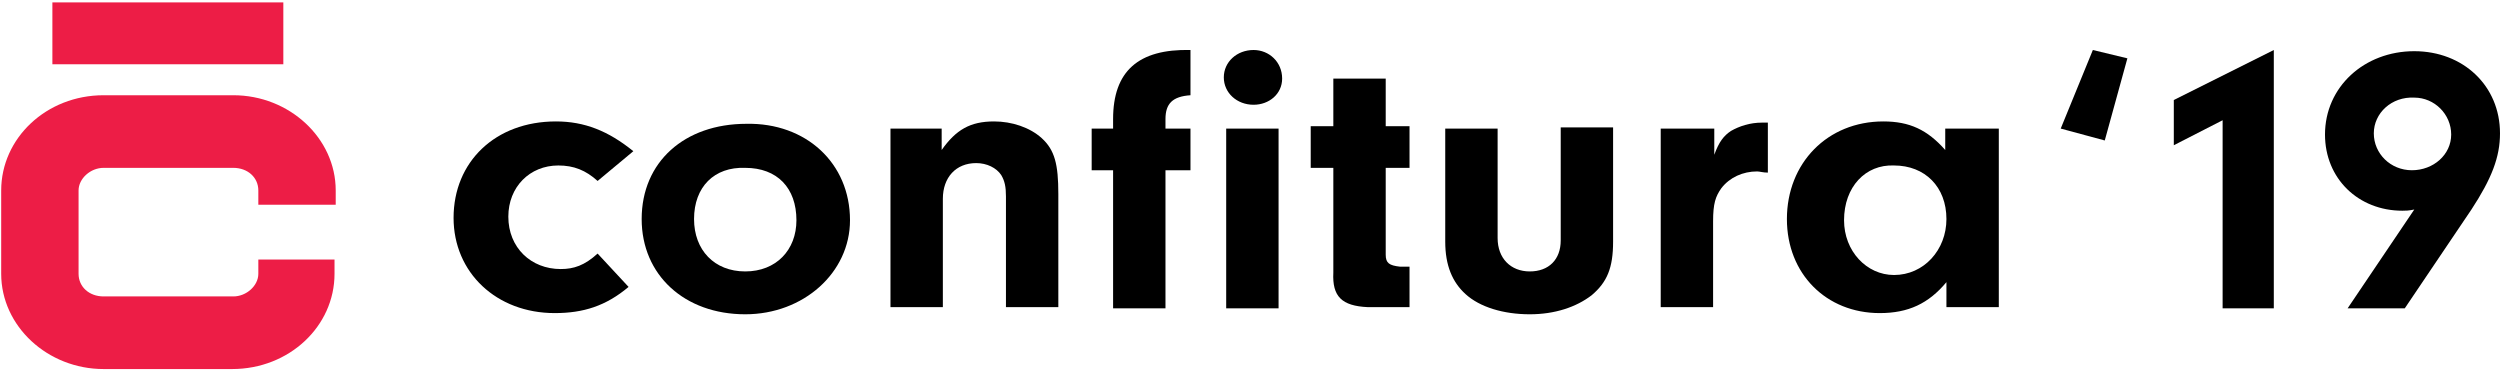
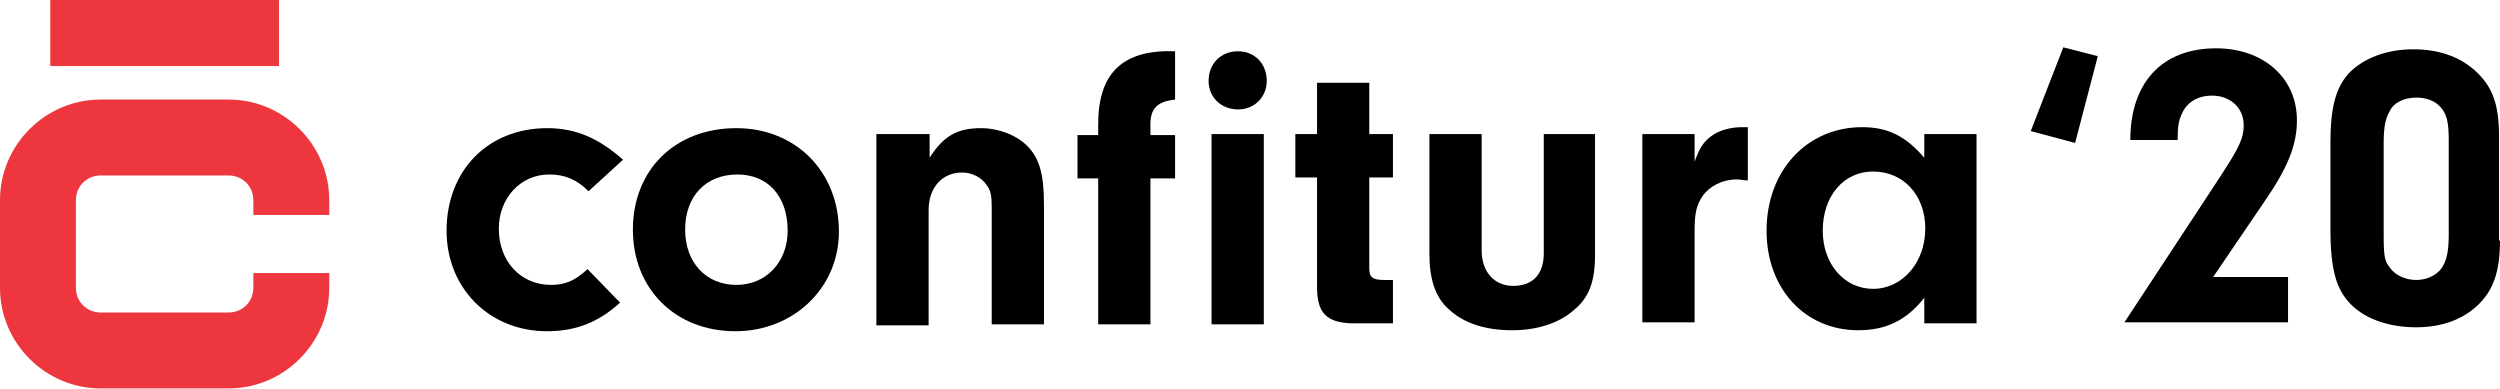
- <svg xmlns="http://www.w3.org/2000/svg" version="1.1" id="Layer_1" x="0px" y="0px" viewBox="0 0 210 31" style="enable-background:new 0 0 210 31;" xml:space="preserve">
+ <svg xmlns="http://www.w3.org/2000/svg" version="1.1" id="Layer_1" x="0px" y="0px" viewBox="15.7 30.8 253.6 39.4" style="enable-background:new 0 0 285 101.1;" xml:space="preserve">
  <style type="text/css">
- 	.st0{fill-rule:evenodd;clip-rule:evenodd;}
- 	.st1{fill:#ED1D46;}
+ 	.st0{fill:#ED363D;}
</style>
-   <g id="Page-1">
-     <g id="home" transform="translate(-57, -34)">
-       <g id="logo_dark-01-copy" transform="translate(162, 49.5) rotate(-360) translate(-162, -49.5) translate(57, 34)">
-         <g id="Group">
-           <path id="Path" class="st0" d="M52.8,24.1c-1.9,1.6-3.8,2.2-6.2,2.2c-4.9,0-8.5-3.4-8.5-8c0-4.7,3.5-8.1,8.6-8.1      c2.4,0,4.4,0.8,6.5,2.5l-3,2.5c-1-0.9-2-1.3-3.3-1.3c-2.4,0-4.2,1.8-4.2,4.3c0,2.6,1.9,4.4,4.4,4.4c1.1,0,2-0.3,3.1-1.3      L52.8,24.1z" />
-           <path id="Shape" d="M71.4,18.5c0,4.4-3.9,7.9-8.8,7.9c-5.1,0-8.7-3.3-8.7-8c0-4.8,3.6-8,8.8-8C67.7,10.3,71.4,13.7,71.4,18.5       M58.3,18.4c0,2.6,1.7,4.4,4.3,4.4c2.6,0,4.3-1.8,4.3-4.3c0-2.7-1.6-4.4-4.3-4.4C60,14,58.3,15.7,58.3,18.4" />
-           <path class="st0" d="M79.1,10.8v1.8c1.2-1.7,2.4-2.4,4.4-2.4c1.5,0,3,0.5,4,1.4c1.1,1,1.4,2.2,1.4,4.7v9.5h-4.4v-9.3      c0-0.8-0.1-1.3-0.4-1.8c-0.4-0.6-1.2-1-2.1-1c-1.7,0-2.8,1.2-2.8,3v9.1h-4.4v-15H79.1z" />
-           <path class="st0" d="M97.9,25.9h-4.4V14.3h-1.8v-3.5h1.8V10c0-4,2.1-5.9,6.5-5.8V8c-1.5,0.1-2.1,0.7-2.1,2v0.8h2.1v3.5h-2.1      L97.9,25.9L97.9,25.9z" />
-           <path d="M107.7,6.6c0,1.3-1.1,2.2-2.4,2.2c-1.4,0-2.5-1-2.5-2.3c0-1.3,1.1-2.3,2.5-2.3C106.6,4.2,107.7,5.2,107.7,6.6z       M107.4,25.9H103V10.8h4.4V25.9z" />
-           <path class="st0" d="M116.4,21.4c0,0.7,0.3,0.9,1.2,1h0.8v3.4h-3.5c-2.2-0.1-3-0.9-2.9-2.9v-8.8h-1.9v-3.5h1.9v-4h4.4v4h2v3.5      h-2V21.4z" />
-           <path class="st0" d="M135.5,10.8v9.5c0,2.2-0.5,3.4-1.8,4.5c-1.3,1-3.1,1.6-5.2,1.6c-2.2,0-4.2-0.6-5.4-1.7      c-1.1-1-1.7-2.4-1.7-4.4v-9.5h4.4v9.2c0,1.7,1.1,2.8,2.7,2.8c1.6,0,2.6-1,2.6-2.6v-9.5H135.5z" />
-           <path class="st0" d="M144,10.8V13c0.4-1.1,0.8-1.6,1.4-2c0.7-0.4,1.6-0.7,2.6-0.7c0.1,0,0.3,0,0.5,0v4.2c-0.4,0-0.7-0.1-0.9-0.1      c-1.2,0-2.3,0.5-3,1.4c-0.5,0.7-0.7,1.3-0.7,2.8v7.2h-4.4V10.8H144z" />
-           <path d="M163.5,10.8h4.4v15h-4.4v-2.1c-1.5,1.8-3.2,2.6-5.6,2.6c-4.5,0-7.8-3.3-7.8-7.9c0-4.7,3.4-8.2,8.1-8.2      c2.2,0,3.7,0.7,5.2,2.4V10.8z M154.9,18.5c0,2.6,1.9,4.6,4.2,4.6c2.5,0,4.4-2.1,4.4-4.7c0-2.7-1.8-4.5-4.4-4.5      C156.7,13.8,154.9,15.7,154.9,18.5z" />
-           <path class="st1" d="M28.1,21.8V23c0,4.4-3.8,8-8.6,8H8.7c-4.7,0-8.6-3.6-8.6-8V16c0-4.4,3.8-8,8.6-8h10.9c4.7,0,8.6,3.6,8.6,8      v1.2h-6.5V16c0-1.1-0.9-1.9-2.1-1.9H8.7c-1.1,0-2.1,0.9-2.1,1.9V23c0,1.1,0.9,1.9,2.1,1.9h10.9c1.1,0,2.1-0.9,2.1-1.9v-1.2H28.1      z M23.8,0.2H4.4v5.2h19.4V0.2z" />
-         </g>
-         <g transform="translate(173, 4)">
-           <polygon class="st0" points="2.8,0.2 5.7,0.9 3.8,7.8 0.1,6.8     " />
-           <polygon class="st0" points="9.6,8.2 9.6,4.4 18,0.2 18,21.9 13.7,21.9 13.7,6.1     " />
-           <path d="M29.8,13.6c-0.5,0.1-0.7,0.1-1,0.1c-3.7,0-6.5-2.7-6.5-6.4c0-4,3.3-7,7.5-7c4.1,0,7.2,2.9,7.2,6.9c0,2-0.7,3.8-2.4,6.4      L29,21.9h-4.8L29.8,13.6z M26.4,7.2c0,1.7,1.4,3.1,3.2,3.1c1.8,0,3.3-1.3,3.3-3c0-1.7-1.4-3.1-3.1-3.1      C27.9,4.1,26.4,5.5,26.4,7.2z" />
-         </g>
-       </g>
+   <g>
+     <g>
+       <path d="M78.6,61.5c-2.2,2-4.5,2.9-7.4,2.9C65.3,64.4,61,60,61,54.2c0-6.1,4.2-10.4,10.2-10.4c2.9,0,5.2,1,7.7,3.2l-3.5,3.2    c-1.2-1.2-2.4-1.7-4-1.7c-2.9,0-5.1,2.4-5.1,5.5c0,3.3,2.2,5.7,5.3,5.7c1.4,0,2.4-0.4,3.7-1.6L78.6,61.5z" />
+       <path d="M100.8,54.3c0,5.7-4.6,10.1-10.5,10.1c-6.1,0-10.4-4.3-10.4-10.3c0-6.1,4.3-10.3,10.5-10.3    C96.4,43.8,100.8,48.2,100.8,54.3 M85.2,54.1c0,3.3,2.1,5.6,5.2,5.6c3,0,5.2-2.3,5.2-5.5c0-3.5-2-5.7-5.1-5.7    C87.3,48.5,85.2,50.7,85.2,54.1" />
+       <path d="M110,44.4v2.4c1.4-2.2,2.8-3,5.2-3c1.8,0,3.6,0.7,4.7,1.8c1.2,1.2,1.7,2.8,1.7,5.9v12.2h-5.3V51.8c0-1.1-0.1-1.7-0.5-2.2    c-0.5-0.8-1.5-1.3-2.5-1.3c-2,0-3.4,1.5-3.4,3.8v11.7h-5.3V44.4H110z" />
+       <path d="M132.4,63.7h-5.3V48.9H125v-4.4h2.1v-1.1c0-5.2,2.5-7.6,7.8-7.4v4.9c-1.8,0.2-2.5,0.9-2.5,2.5v1.1h2.5v4.4h-2.5V63.7z" />
+       <path d="M144.2,39c0,1.6-1.2,2.9-2.9,2.9c-1.7,0-3-1.2-3-2.9c0-1.7,1.2-3,3-3C143,36,144.2,37.3,144.2,39 M143.9,63.7h-5.3V44.4    h5.3V63.7z" />
+       <path d="M154.6,58c0,0.9,0.3,1.2,1.5,1.2h0.9v4.4h-4.2c-2.6-0.1-3.5-1.1-3.5-3.7V48.8h-2.2v-4.4h2.2v-5.2h5.3v5.2h2.4v4.4h-2.4V58    z" />
+       <path d="M177.5,44.4v12.2c0,2.8-0.6,4.4-2.2,5.7c-1.5,1.3-3.7,2-6.2,2c-2.7,0-4.9-0.7-6.4-2.1c-1.4-1.2-2-3.1-2-5.6V44.4h5.3v11.8    c0,2.2,1.3,3.6,3.2,3.6c2,0,3.1-1.2,3.1-3.3V44.4H177.5z" />
+       <path d="M187.6,44.4v2.8c0.5-1.4,0.9-2,1.7-2.6c0.8-0.6,2-0.9,3.1-0.9c0.1,0,0.3,0,0.6,0v5.4c-0.4,0-0.8-0.1-1.1-0.1    c-1.5,0-2.8,0.7-3.5,1.7c-0.6,0.9-0.8,1.7-0.8,3.5v9.3h-5.3V44.4H187.6z" />
+       <path d="M210.9,44.4h5.3v19.2h-5.3V61c-1.8,2.3-3.9,3.3-6.7,3.3c-5.4,0-9.3-4.2-9.3-10.1c0-6.1,4.1-10.5,9.7-10.5    c2.6,0,4.4,0.9,6.3,3.1V44.4z M200.6,54.2c0,3.4,2.2,5.9,5.1,5.9c3,0,5.3-2.7,5.3-6.1c0-3.4-2.2-5.8-5.3-5.8    C202.7,48.2,200.6,50.7,200.6,54.2" />
+       <path class="st0" d="M49.1,58.5V60c0,5.6-4.6,10.2-10.2,10.2h-13c-5.6,0-10.2-4.6-10.2-10.2v-8.9c0-5.6,4.6-10.2,10.2-10.2h13    c5.6,0,10.2,4.6,10.2,10.2v1.5h-7.7v-1.5c0-1.4-1.1-2.5-2.5-2.5h-13c-1.4,0-2.5,1.1-2.5,2.5V60c0,1.4,1.1,2.5,2.5,2.5h13    c1.4,0,2.5-1.1,2.5-2.5v-1.5H49.1z M44,30.8H20.8v6.7H44V30.8z" />
+     </g>
+     <g>
+       <path d="M225,35.6l3.5,0.9l-2.3,8.8l-4.5-1.2L225,35.6z" />
+       <path d="M247.8,58.9v4.6h-16.6l9.6-14.6c2.1-3.2,2.5-4.1,2.5-5.4c0-1.8-1.4-3-3.2-3c-1.5,0-2.6,0.7-3.1,1.9    c-0.3,0.7-0.4,1.2-0.4,2.6h-4.8c0-5.8,3.2-9.3,8.7-9.3c4.8,0,8.2,3,8.2,7.3c0,2.5-0.9,4.8-3.4,8.4l-5.1,7.5H247.8z" />
+       <path d="M269.3,55.2c0,3.2-0.7,5.1-2.3,6.6c-1.5,1.4-3.6,2.2-6.2,2.2c-2.7,0-5.1-0.8-6.6-2.3c-1.5-1.5-2.1-3.5-2.1-7.7v-8.7    c0-3.5,0.5-5.5,1.8-7c1.5-1.6,3.9-2.5,6.6-2.5c2.5,0,4.6,0.7,6.2,2.1c1.8,1.6,2.5,3.4,2.5,6.7V55.2z M257.5,54.6    c0,2.2,0.1,2.7,0.6,3.3c0.5,0.8,1.6,1.3,2.7,1.3c1.1,0,2.2-0.5,2.7-1.4c0.4-0.7,0.6-1.5,0.6-3.3V45c0-1.8-0.2-2.6-0.8-3.3    c-0.6-0.7-1.5-1-2.5-1c-1.2,0-2.3,0.5-2.7,1.4c-0.4,0.7-0.6,1.5-0.6,3.2V54.6z" />
    </g>
  </g>
</svg>
